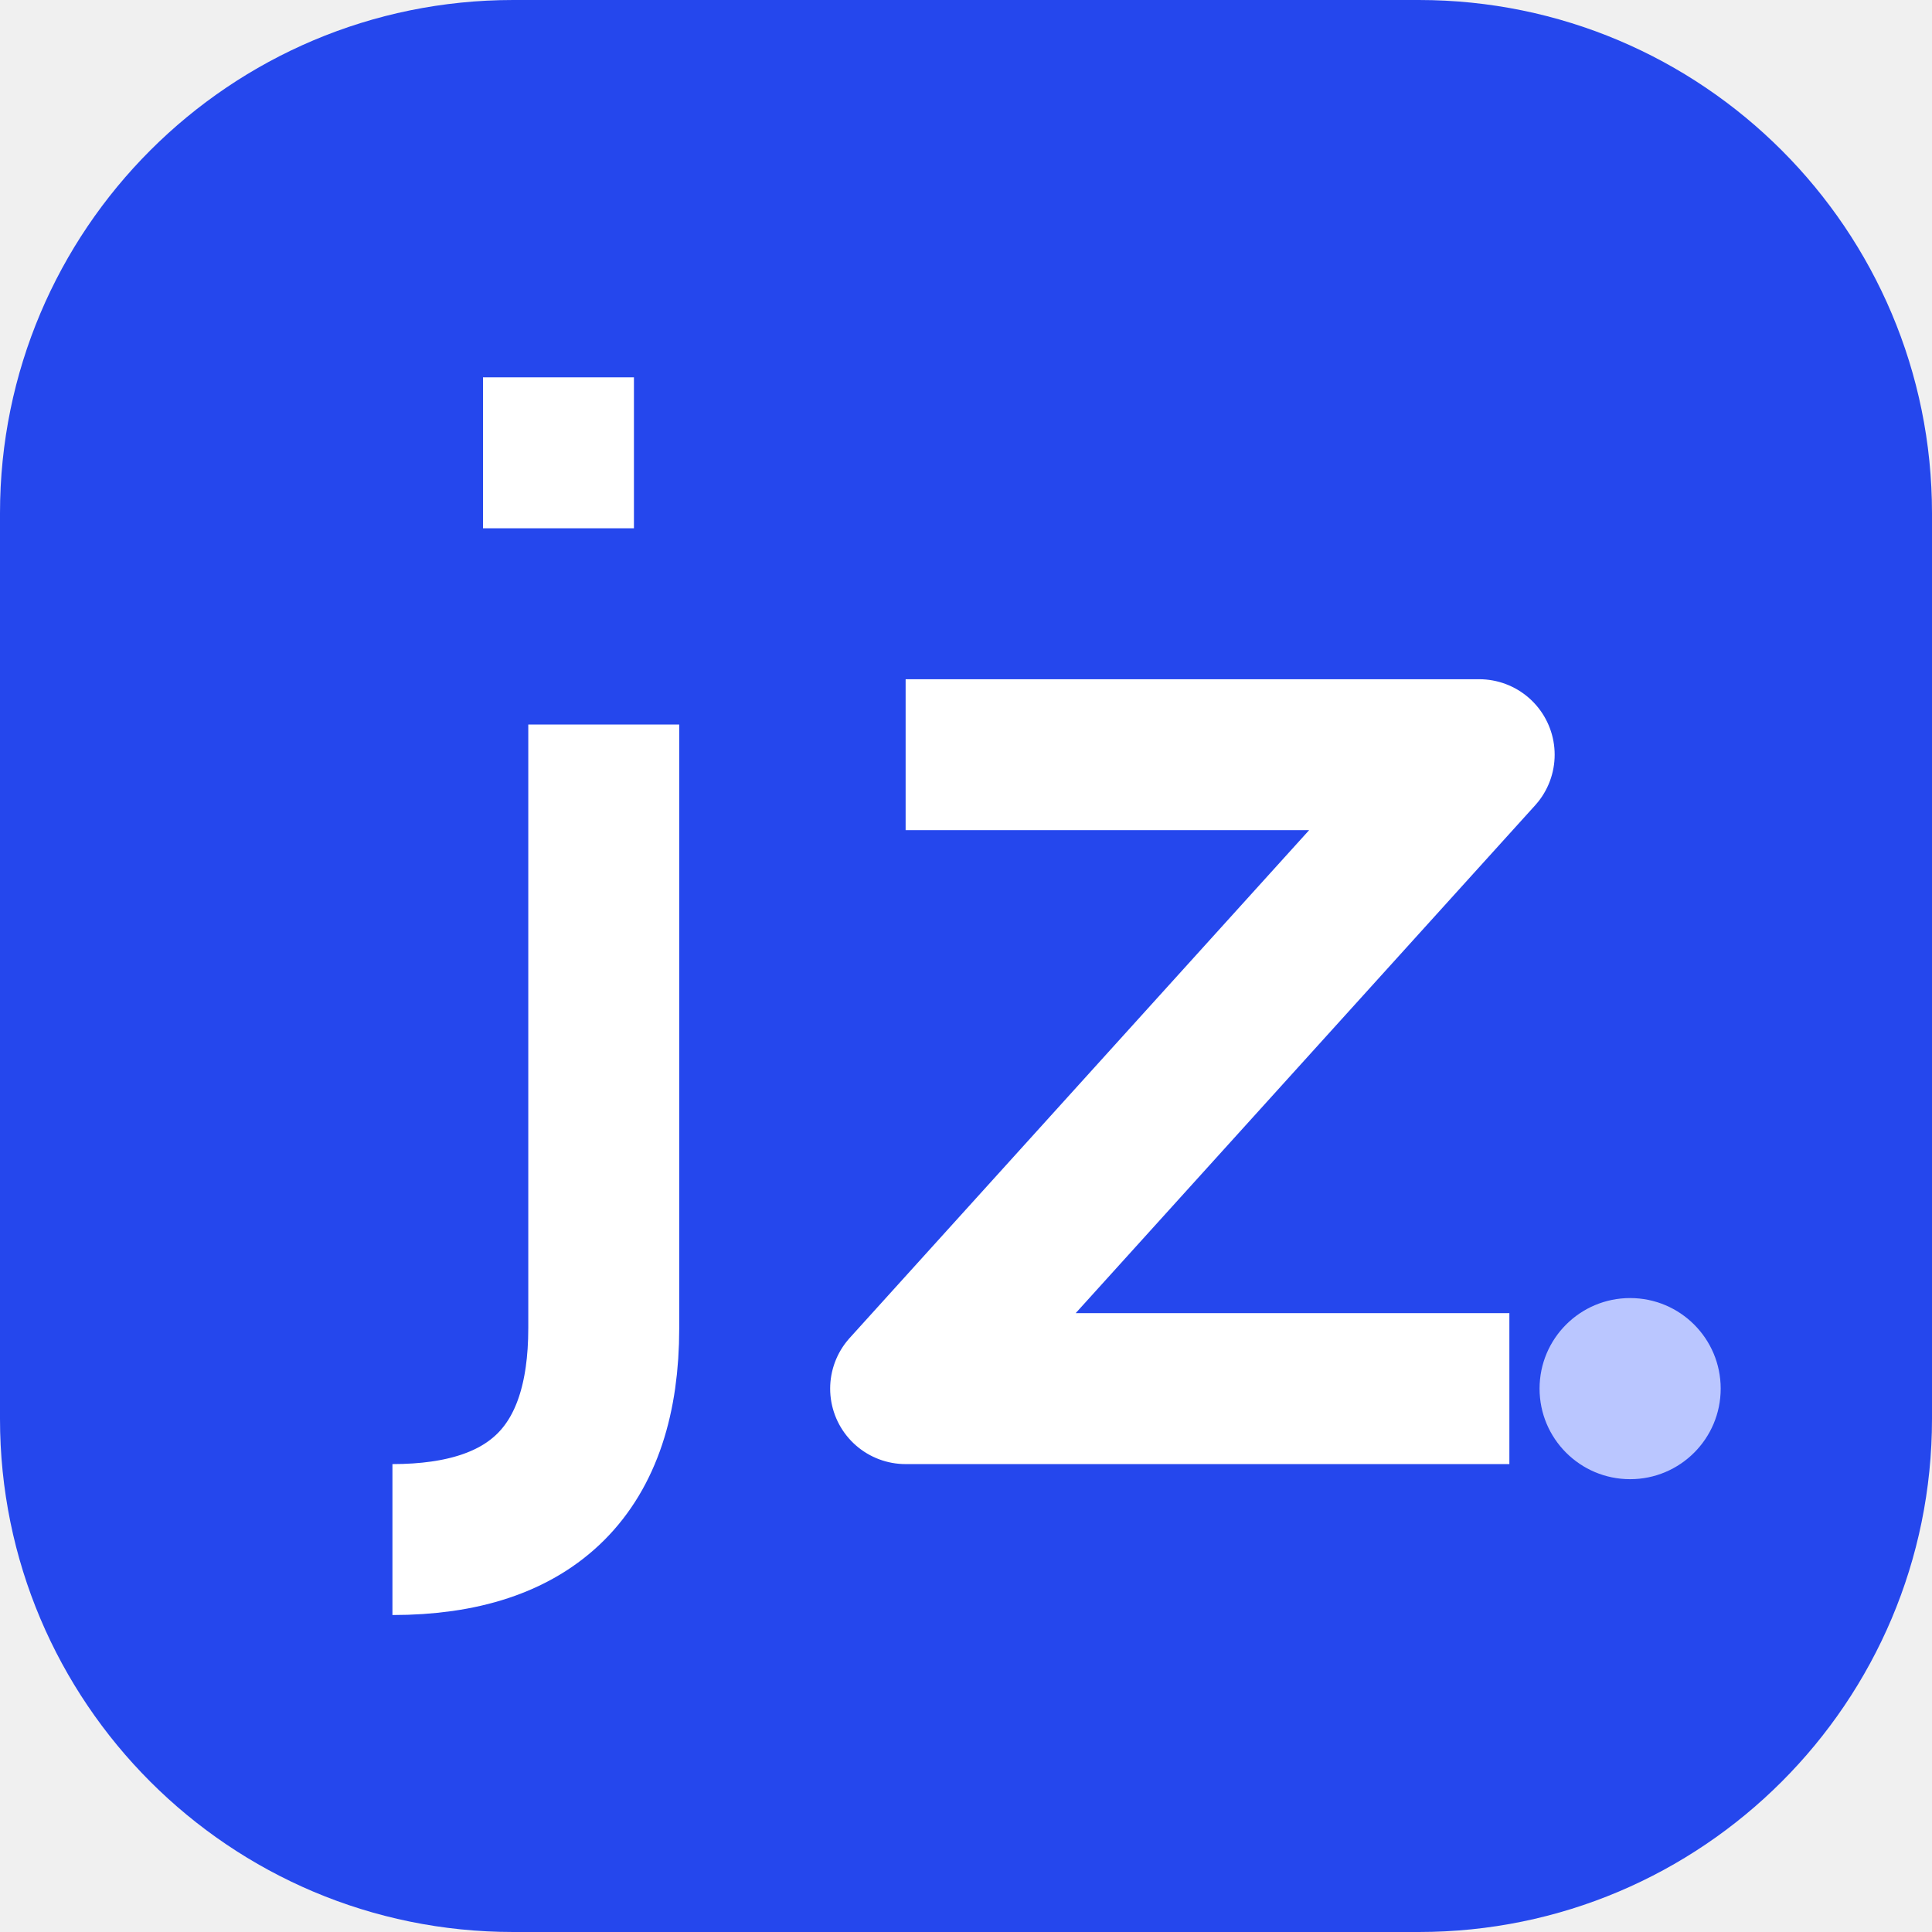
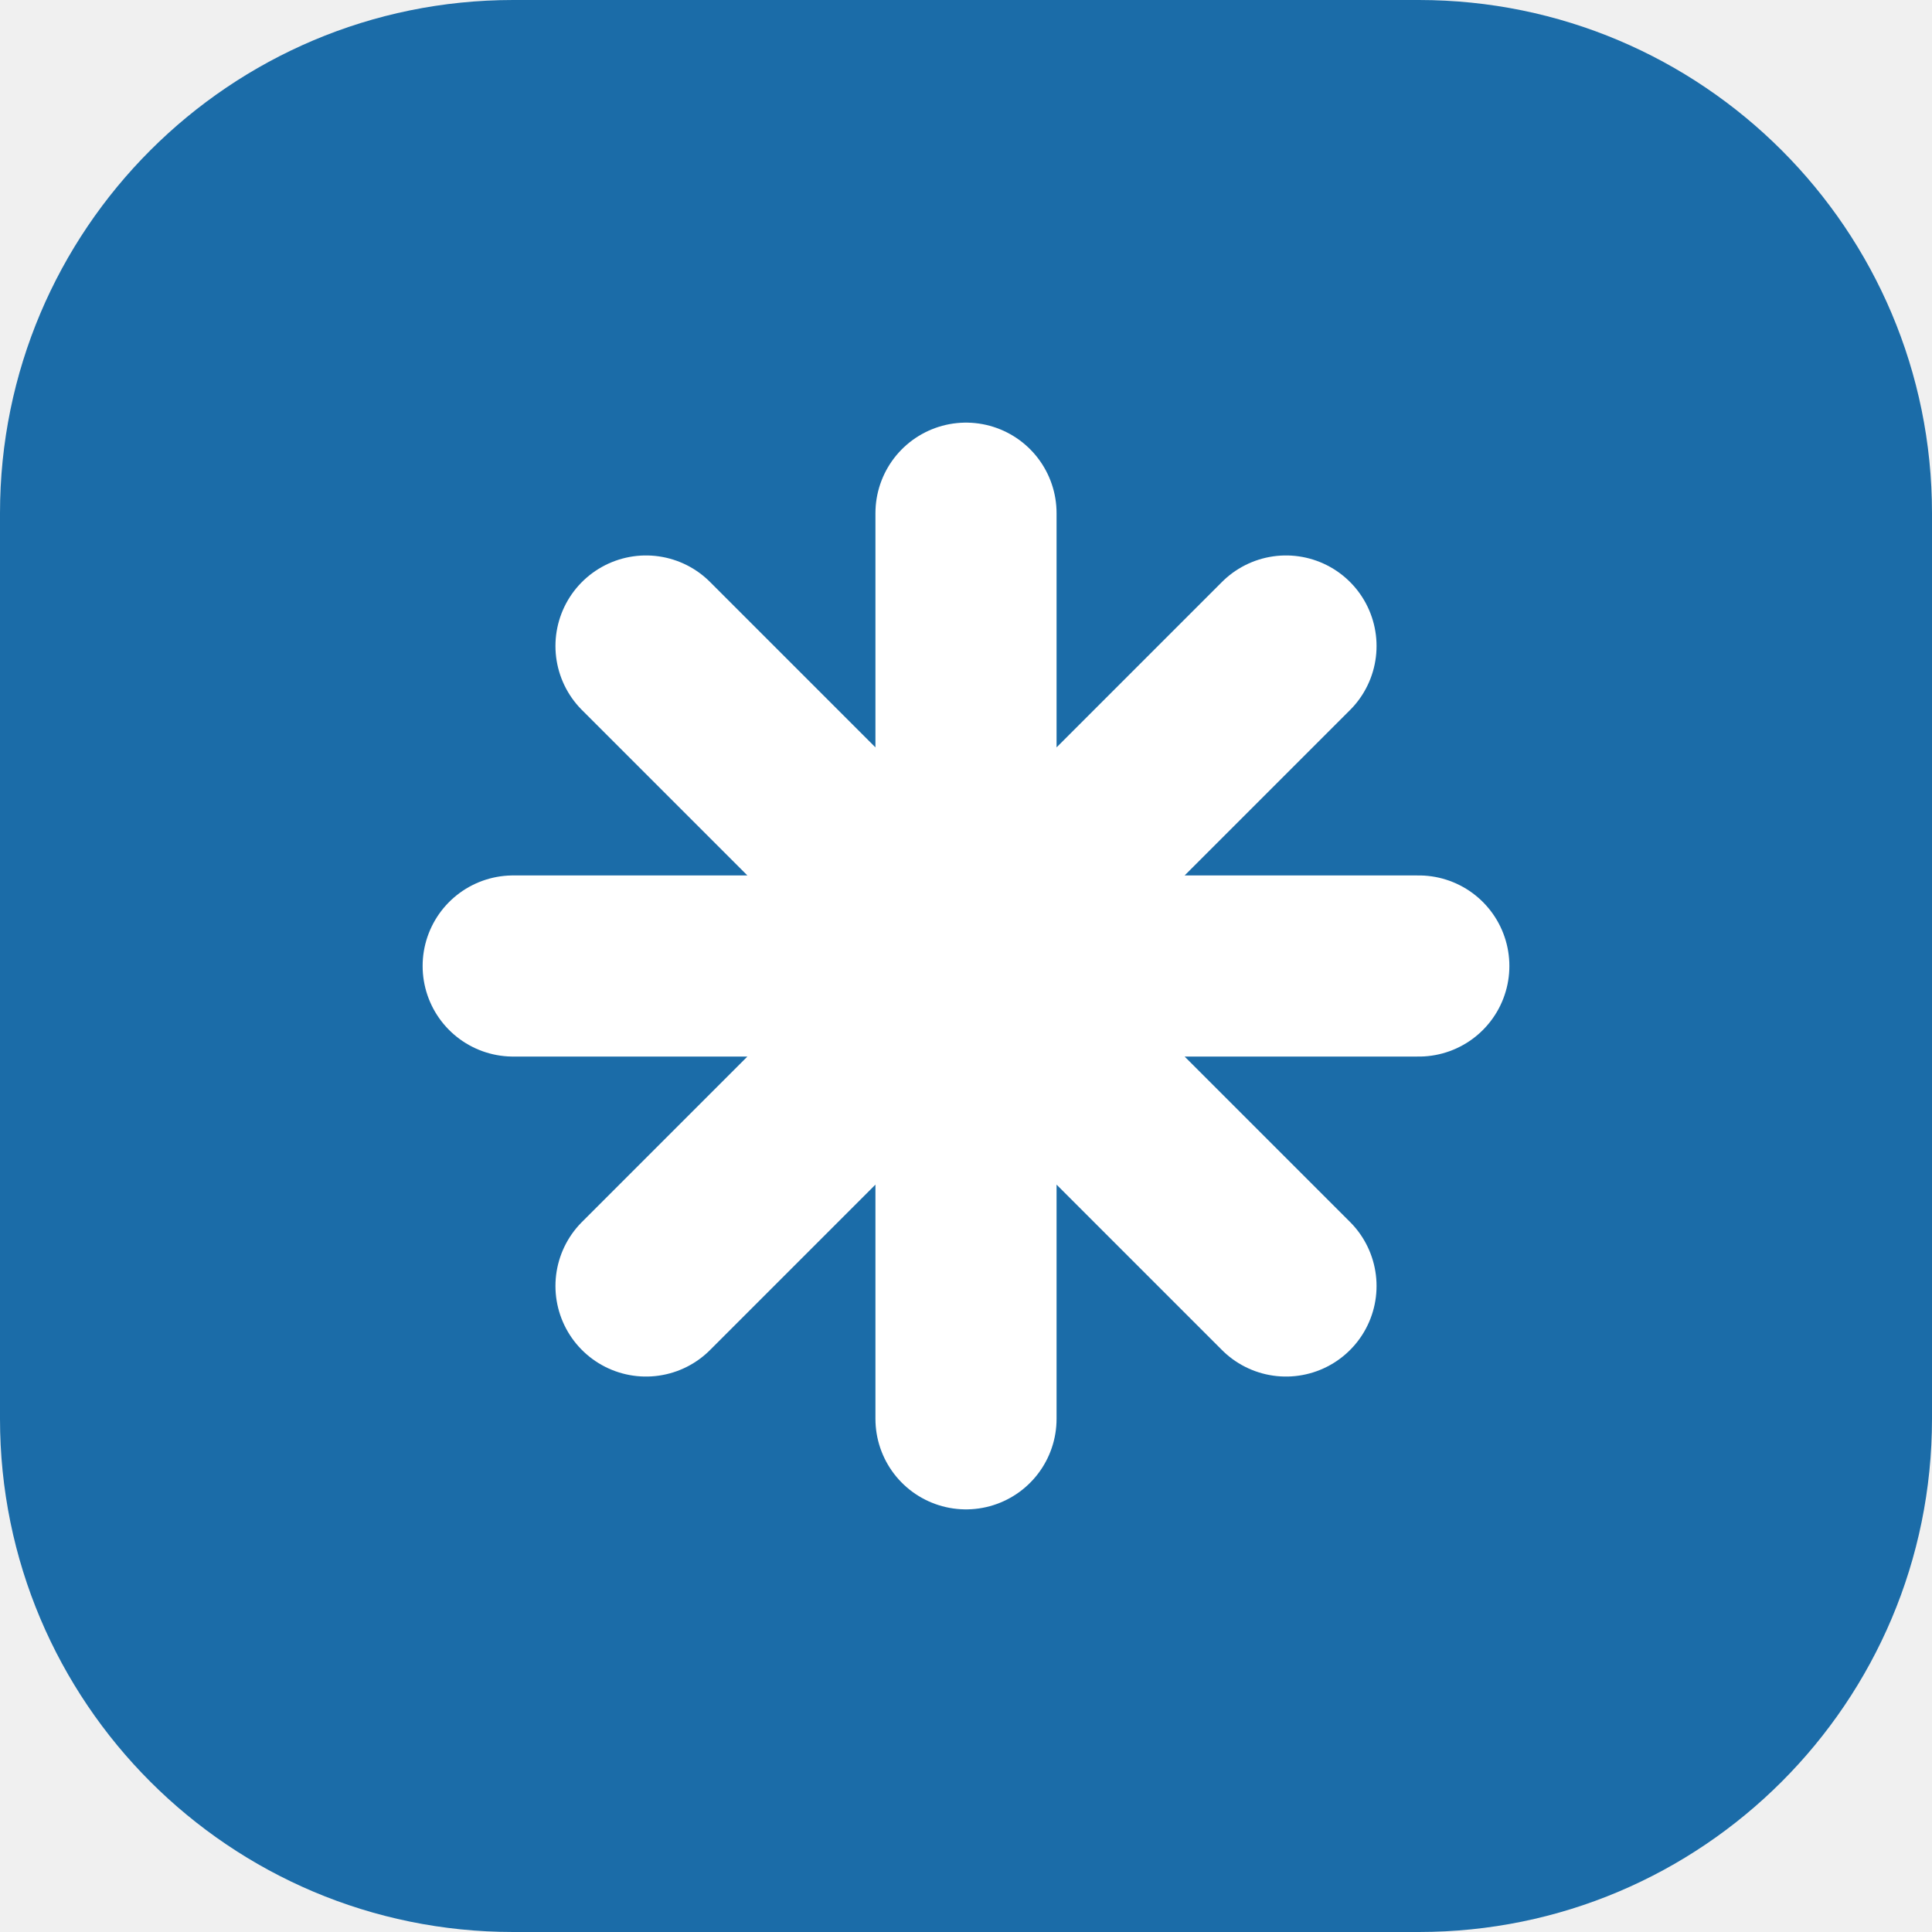
<svg xmlns="http://www.w3.org/2000/svg" viewBox="0 0 64 64">
-   <rect width="64" height="64" rx="17" fill="#2547ed" />
-   <g fill="none" stroke="#fff" stroke-width="5" stroke-linejoin="round">
-     <path d="M20 24v20q0 7-7 7M16 15h5M30 25h19L30 46h20" />
+   <rect width="64" height="64" rx="17" fill="#1b6ca8" />
+   <g stroke="#fff" stroke-width="6" stroke-linecap="round">
+     <path d="M32 17v30M17 32h30M21.4 21.4l21.2 21.2M42.6 21.4L21.4 42.6" />
  </g>
-   <circle cx="54" cy="46" r="3" fill="#bac6ff" />
</svg>
